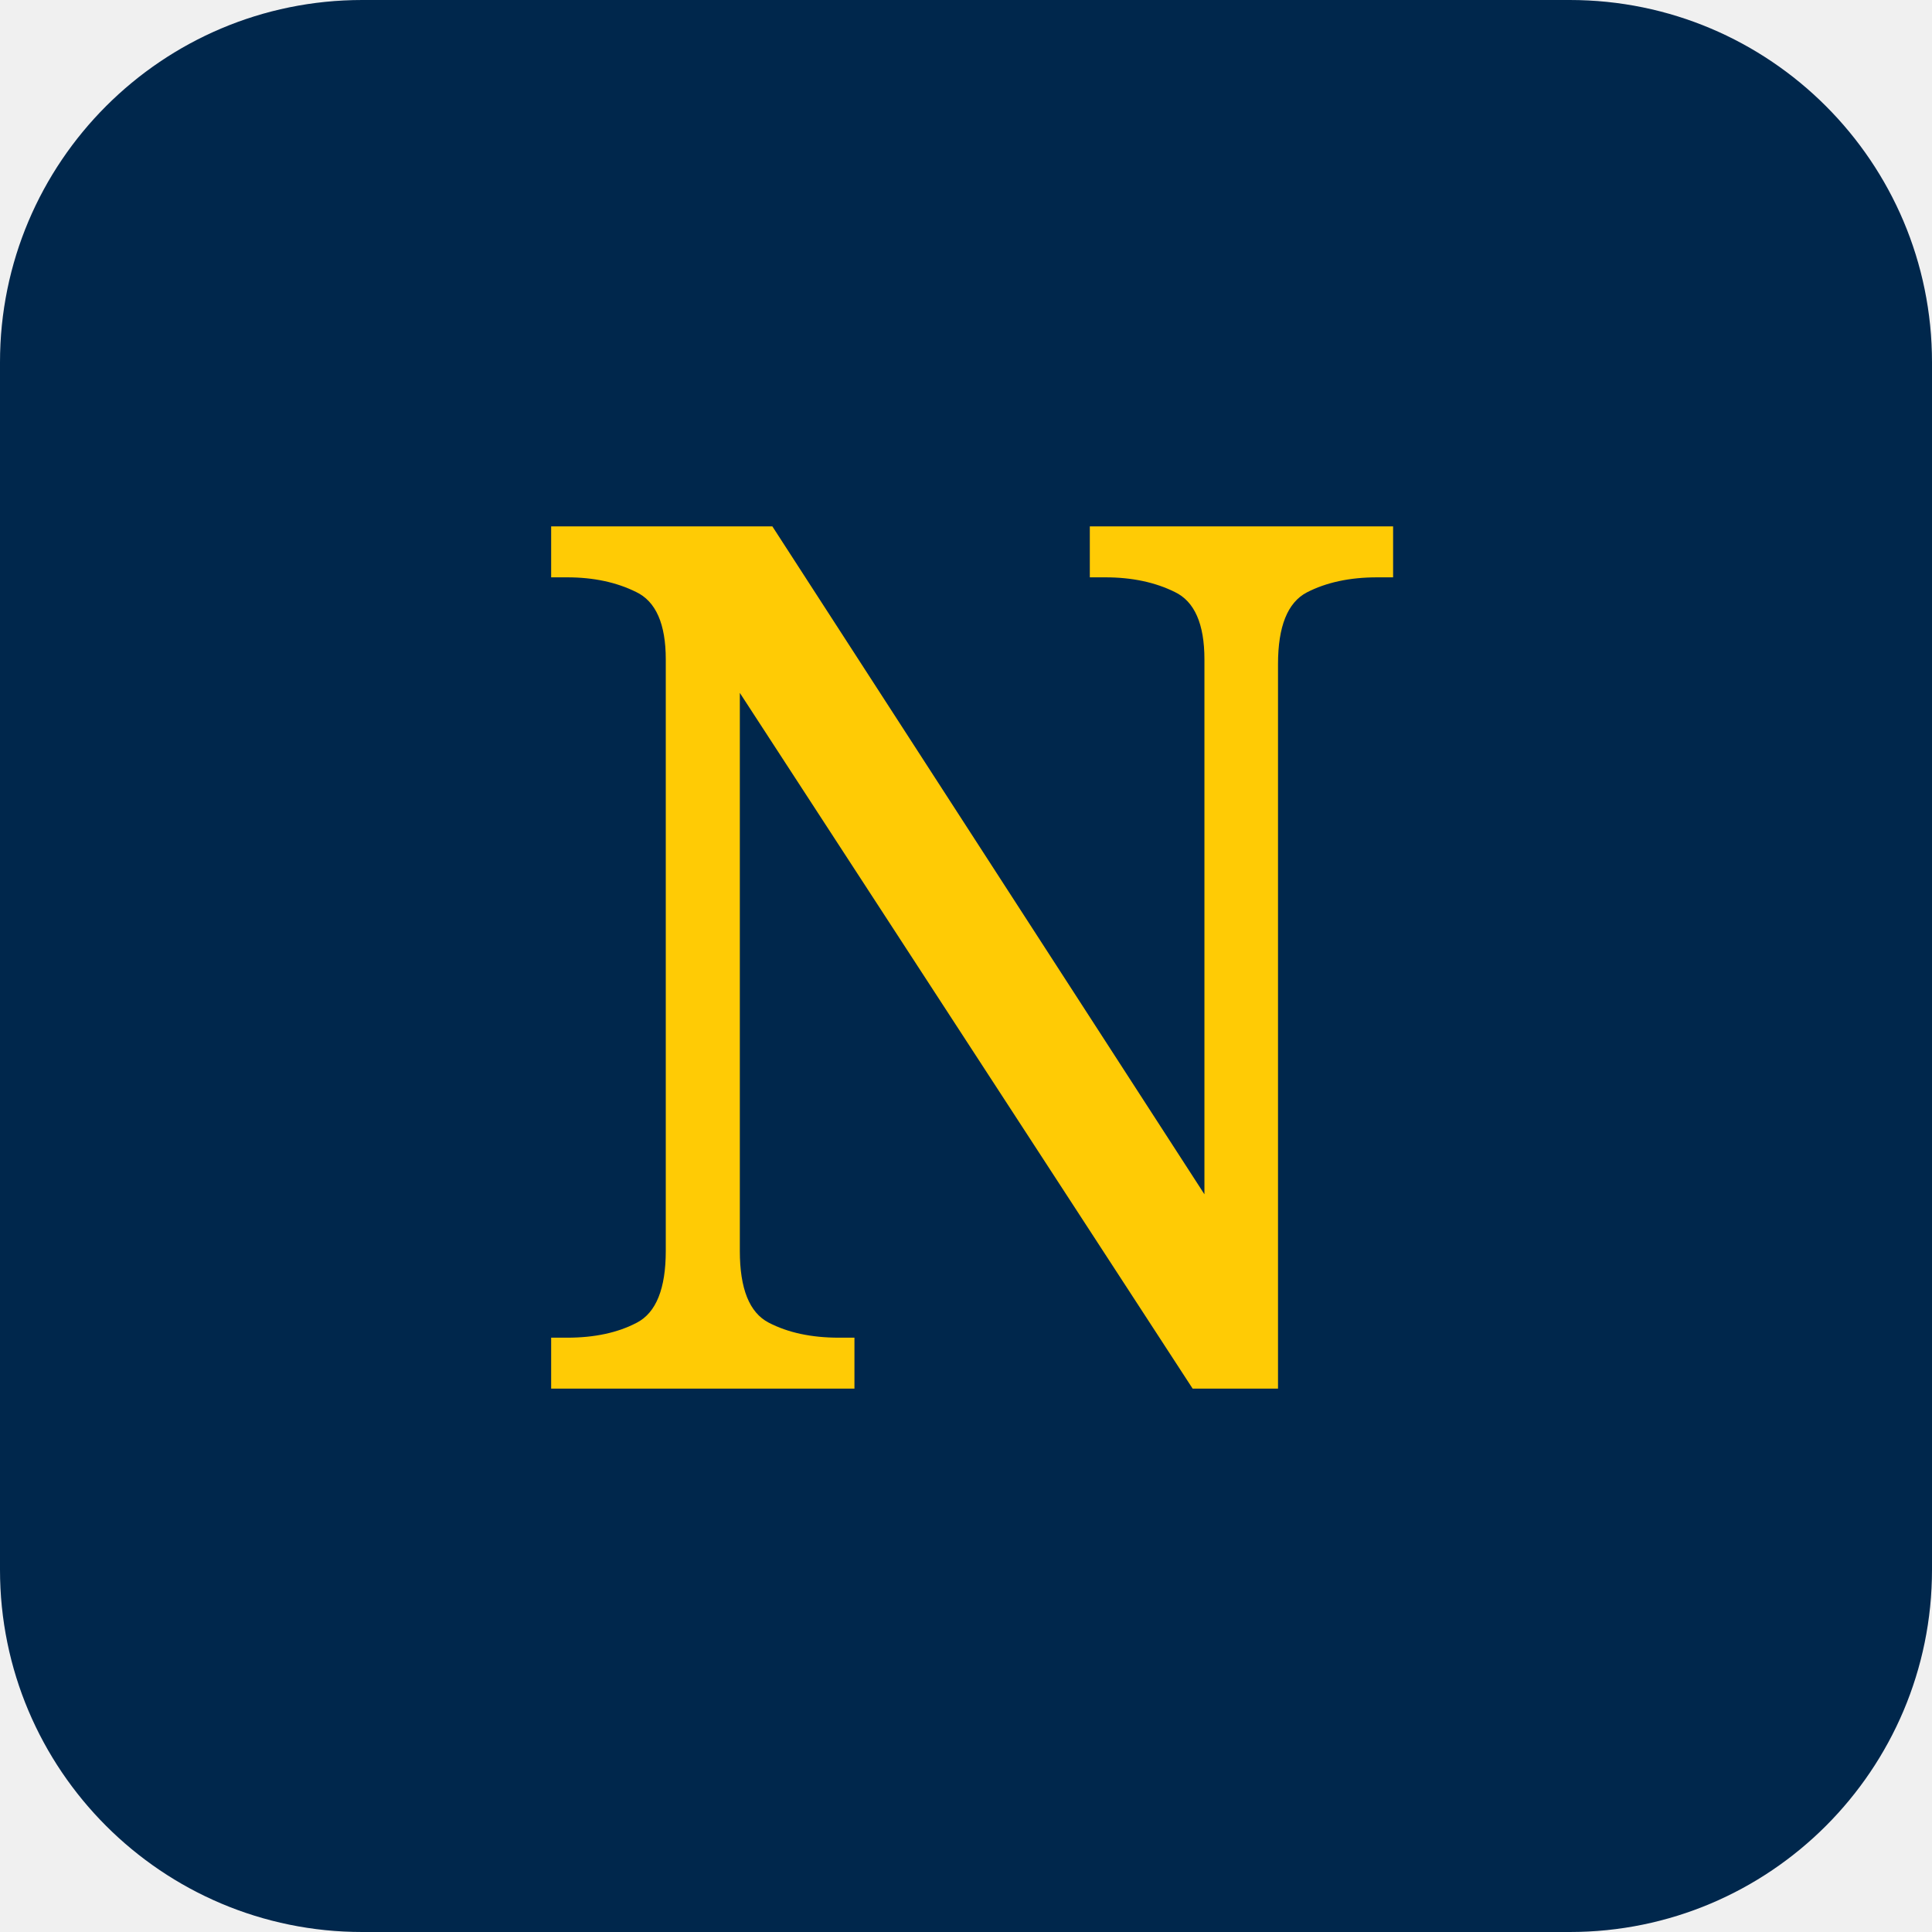
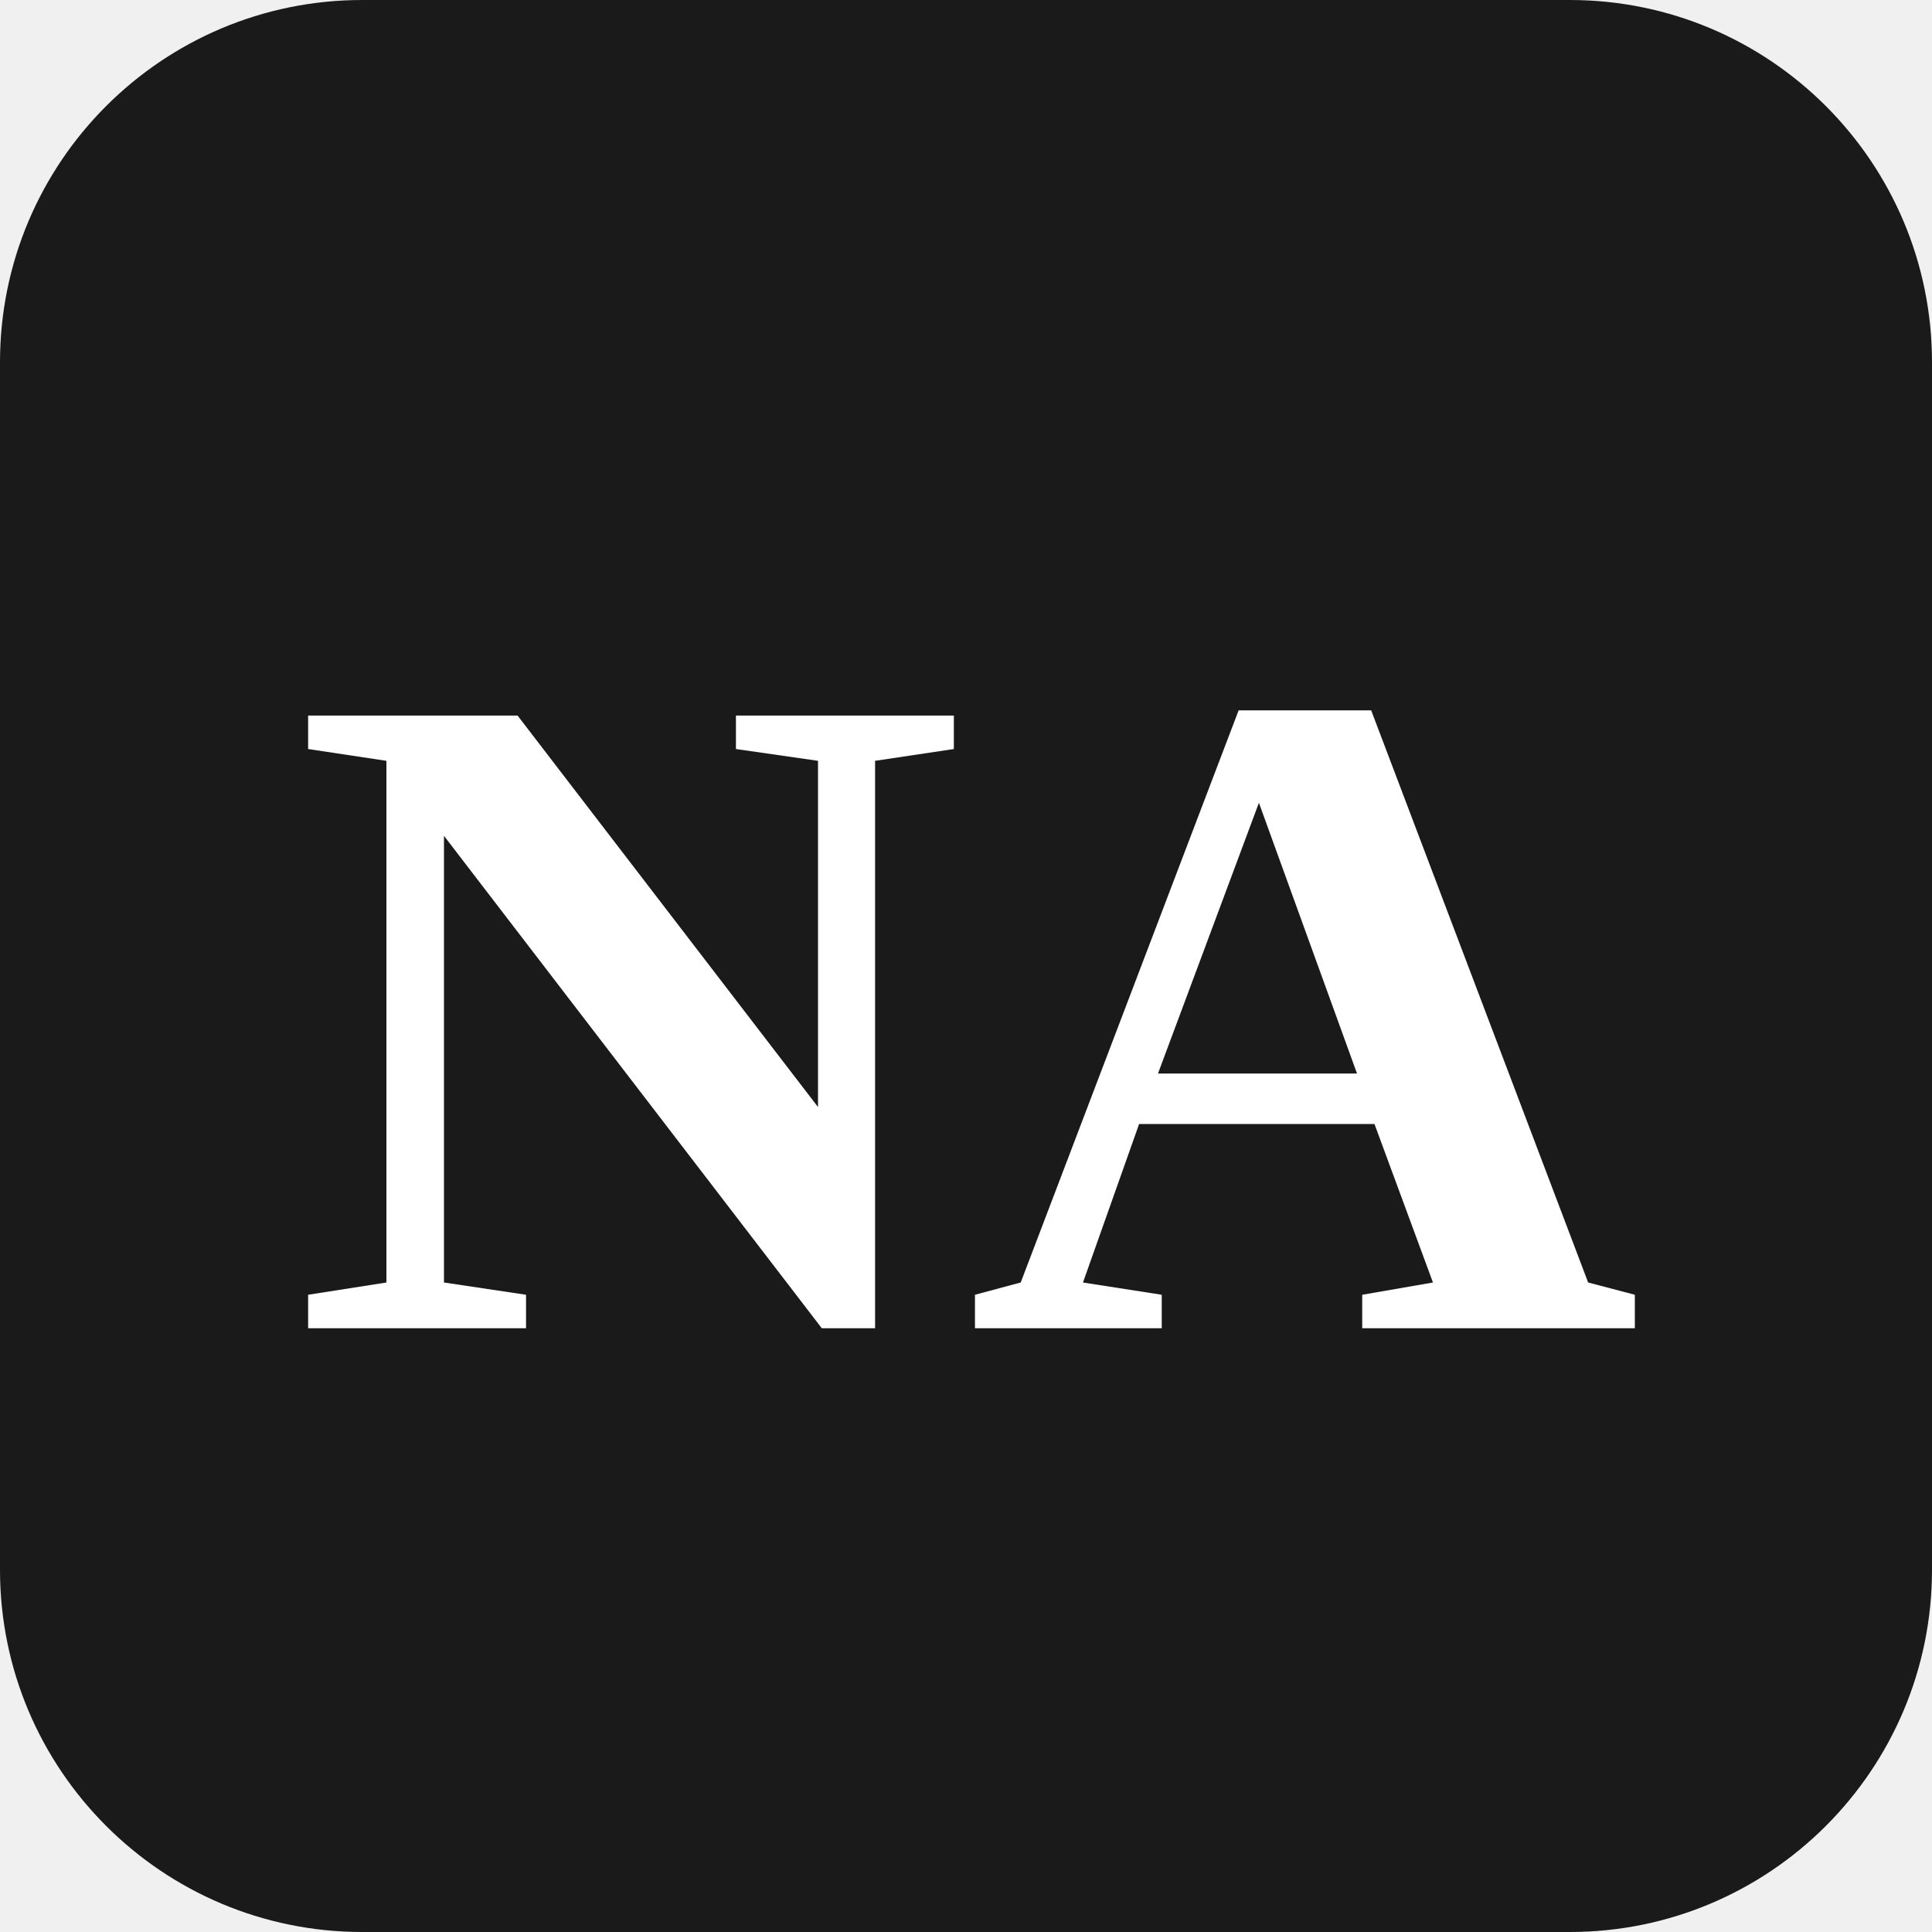
<svg xmlns="http://www.w3.org/2000/svg" viewBox="0 0 64 64">
-   <rect width="64" height="64" rx="12" fill="#00274c" />
-   <text x="32" y="46" font-family="Georgia, serif" font-size="40" fill="#ffcb05" text-anchor="middle">N</text>
+   <rect width="64" height="64" rx="12" fill="#1a1a1a" />
+   <text x="32" y="44" font-family="Georgia, 'Times New Roman', serif" font-size="31" font-weight="bold" fill="#ffffff" text-anchor="middle">NA</text>
</svg>
